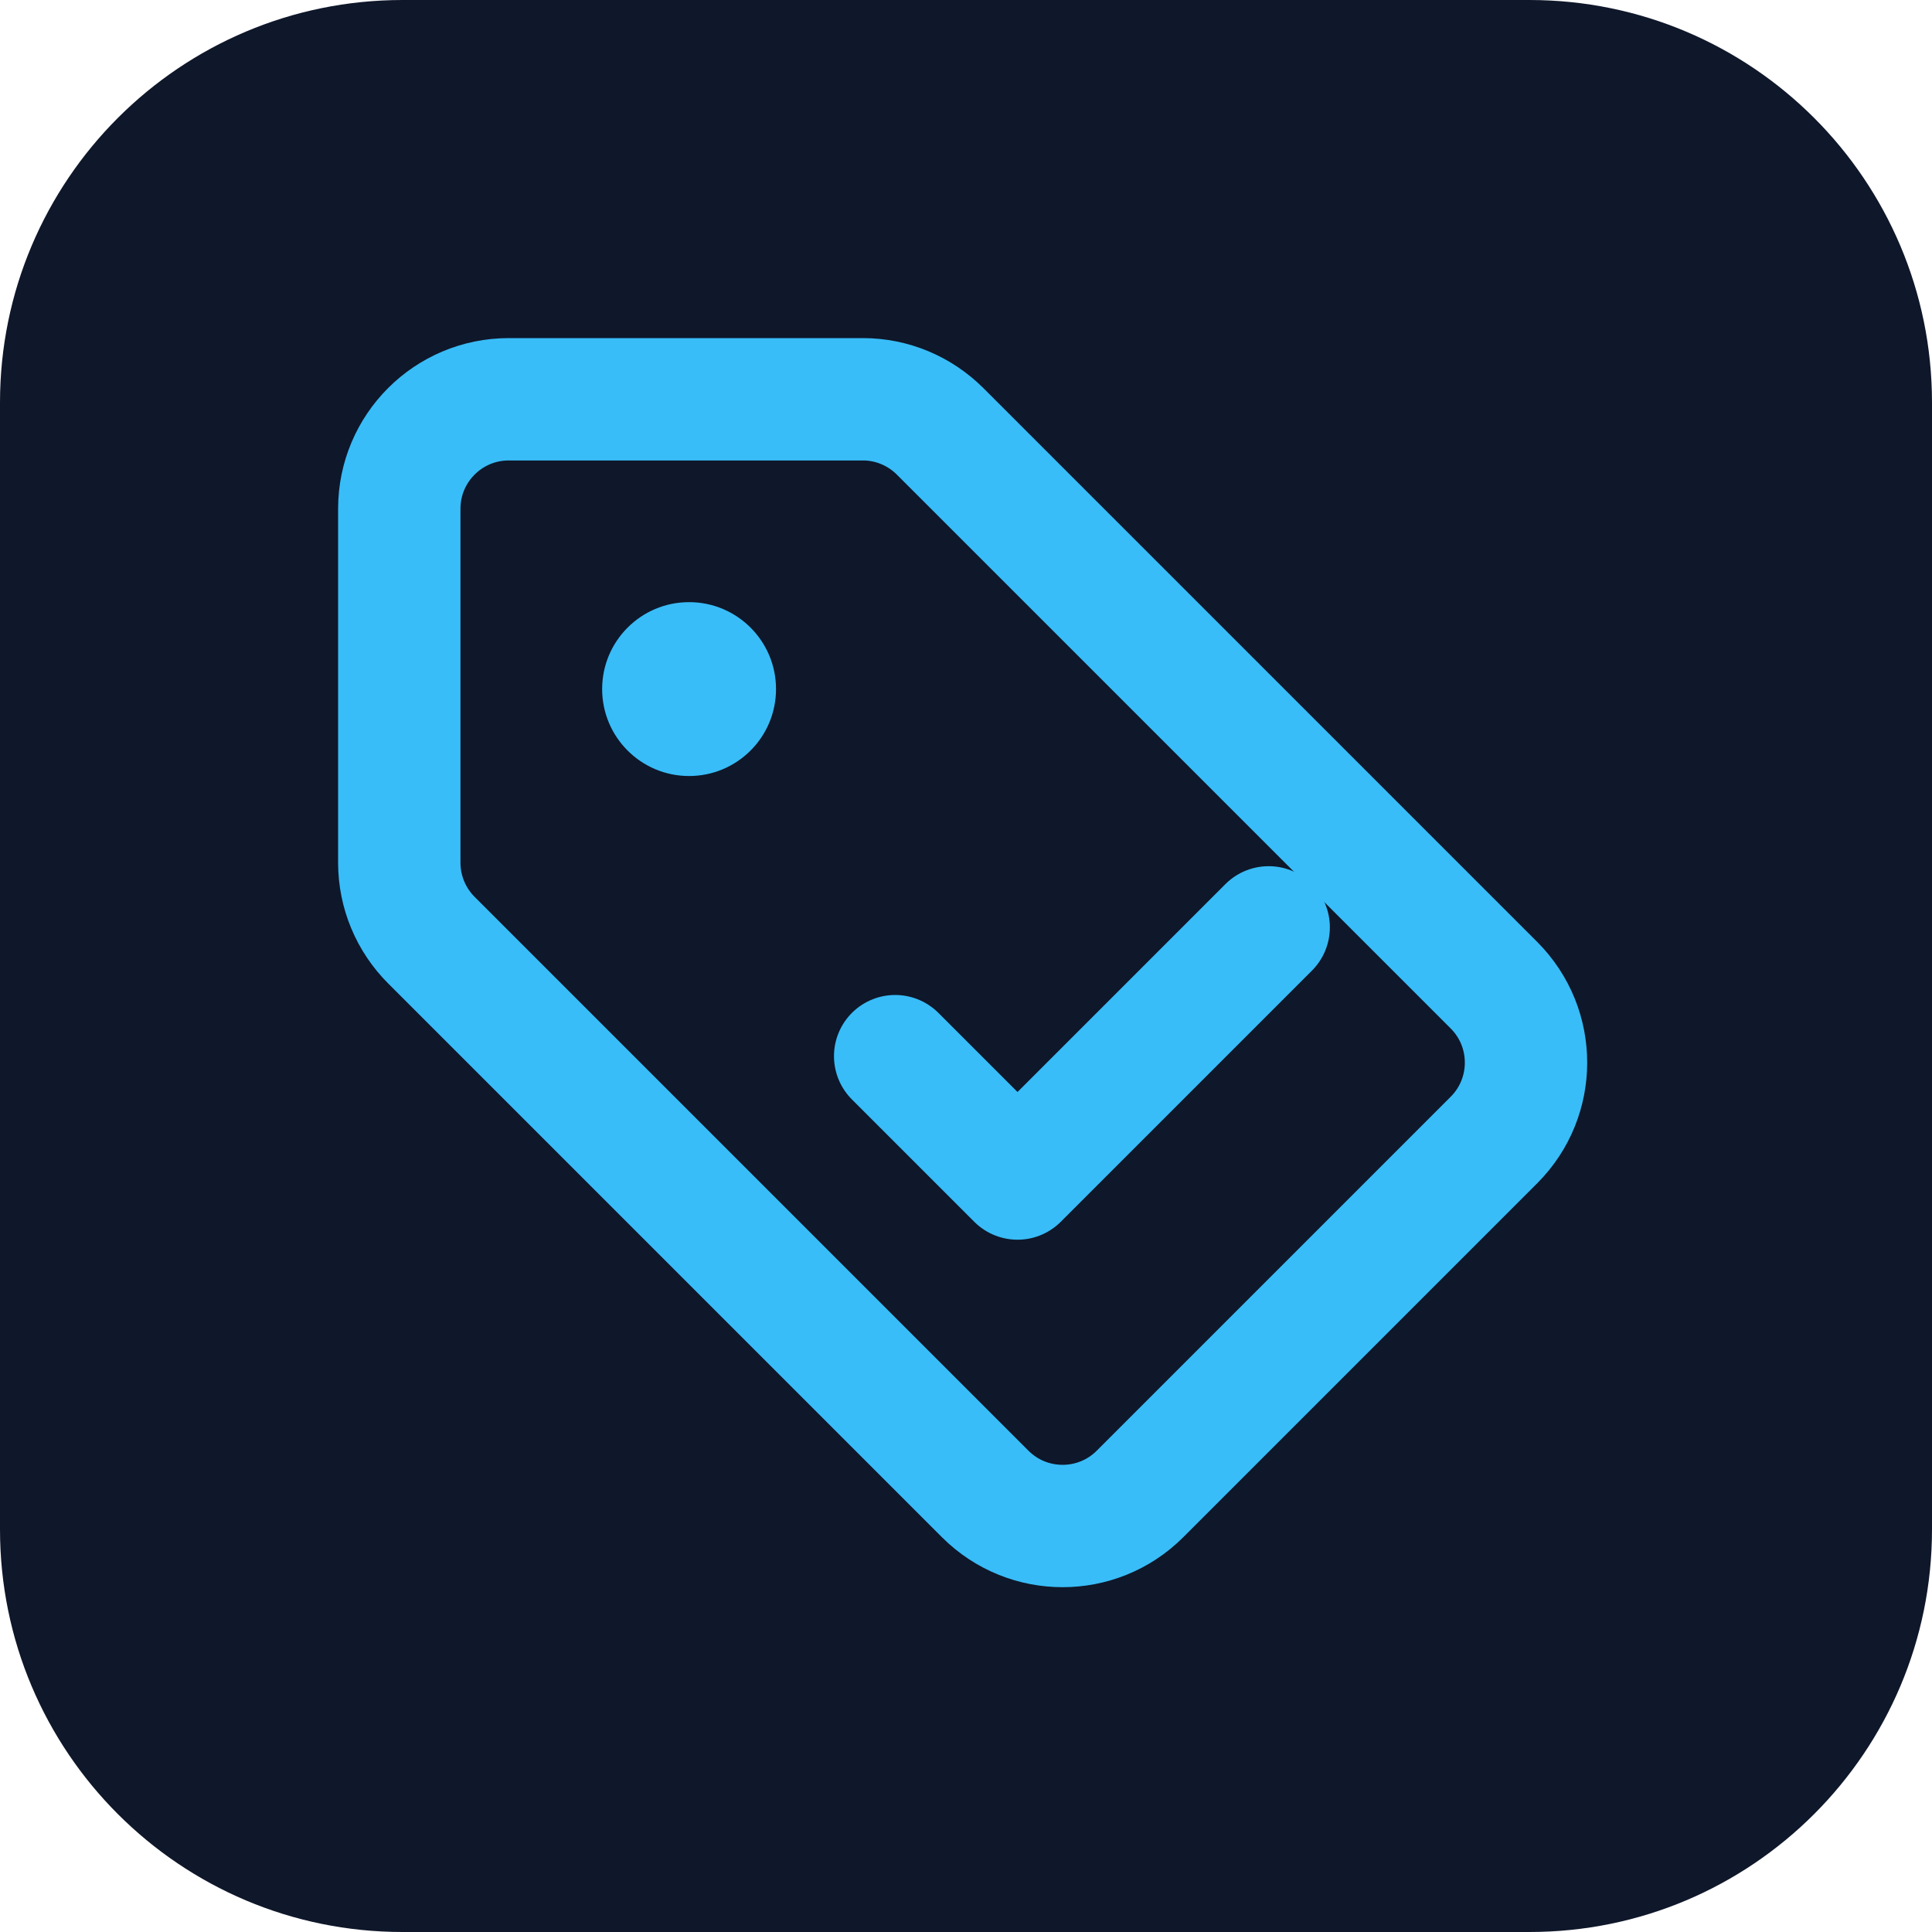
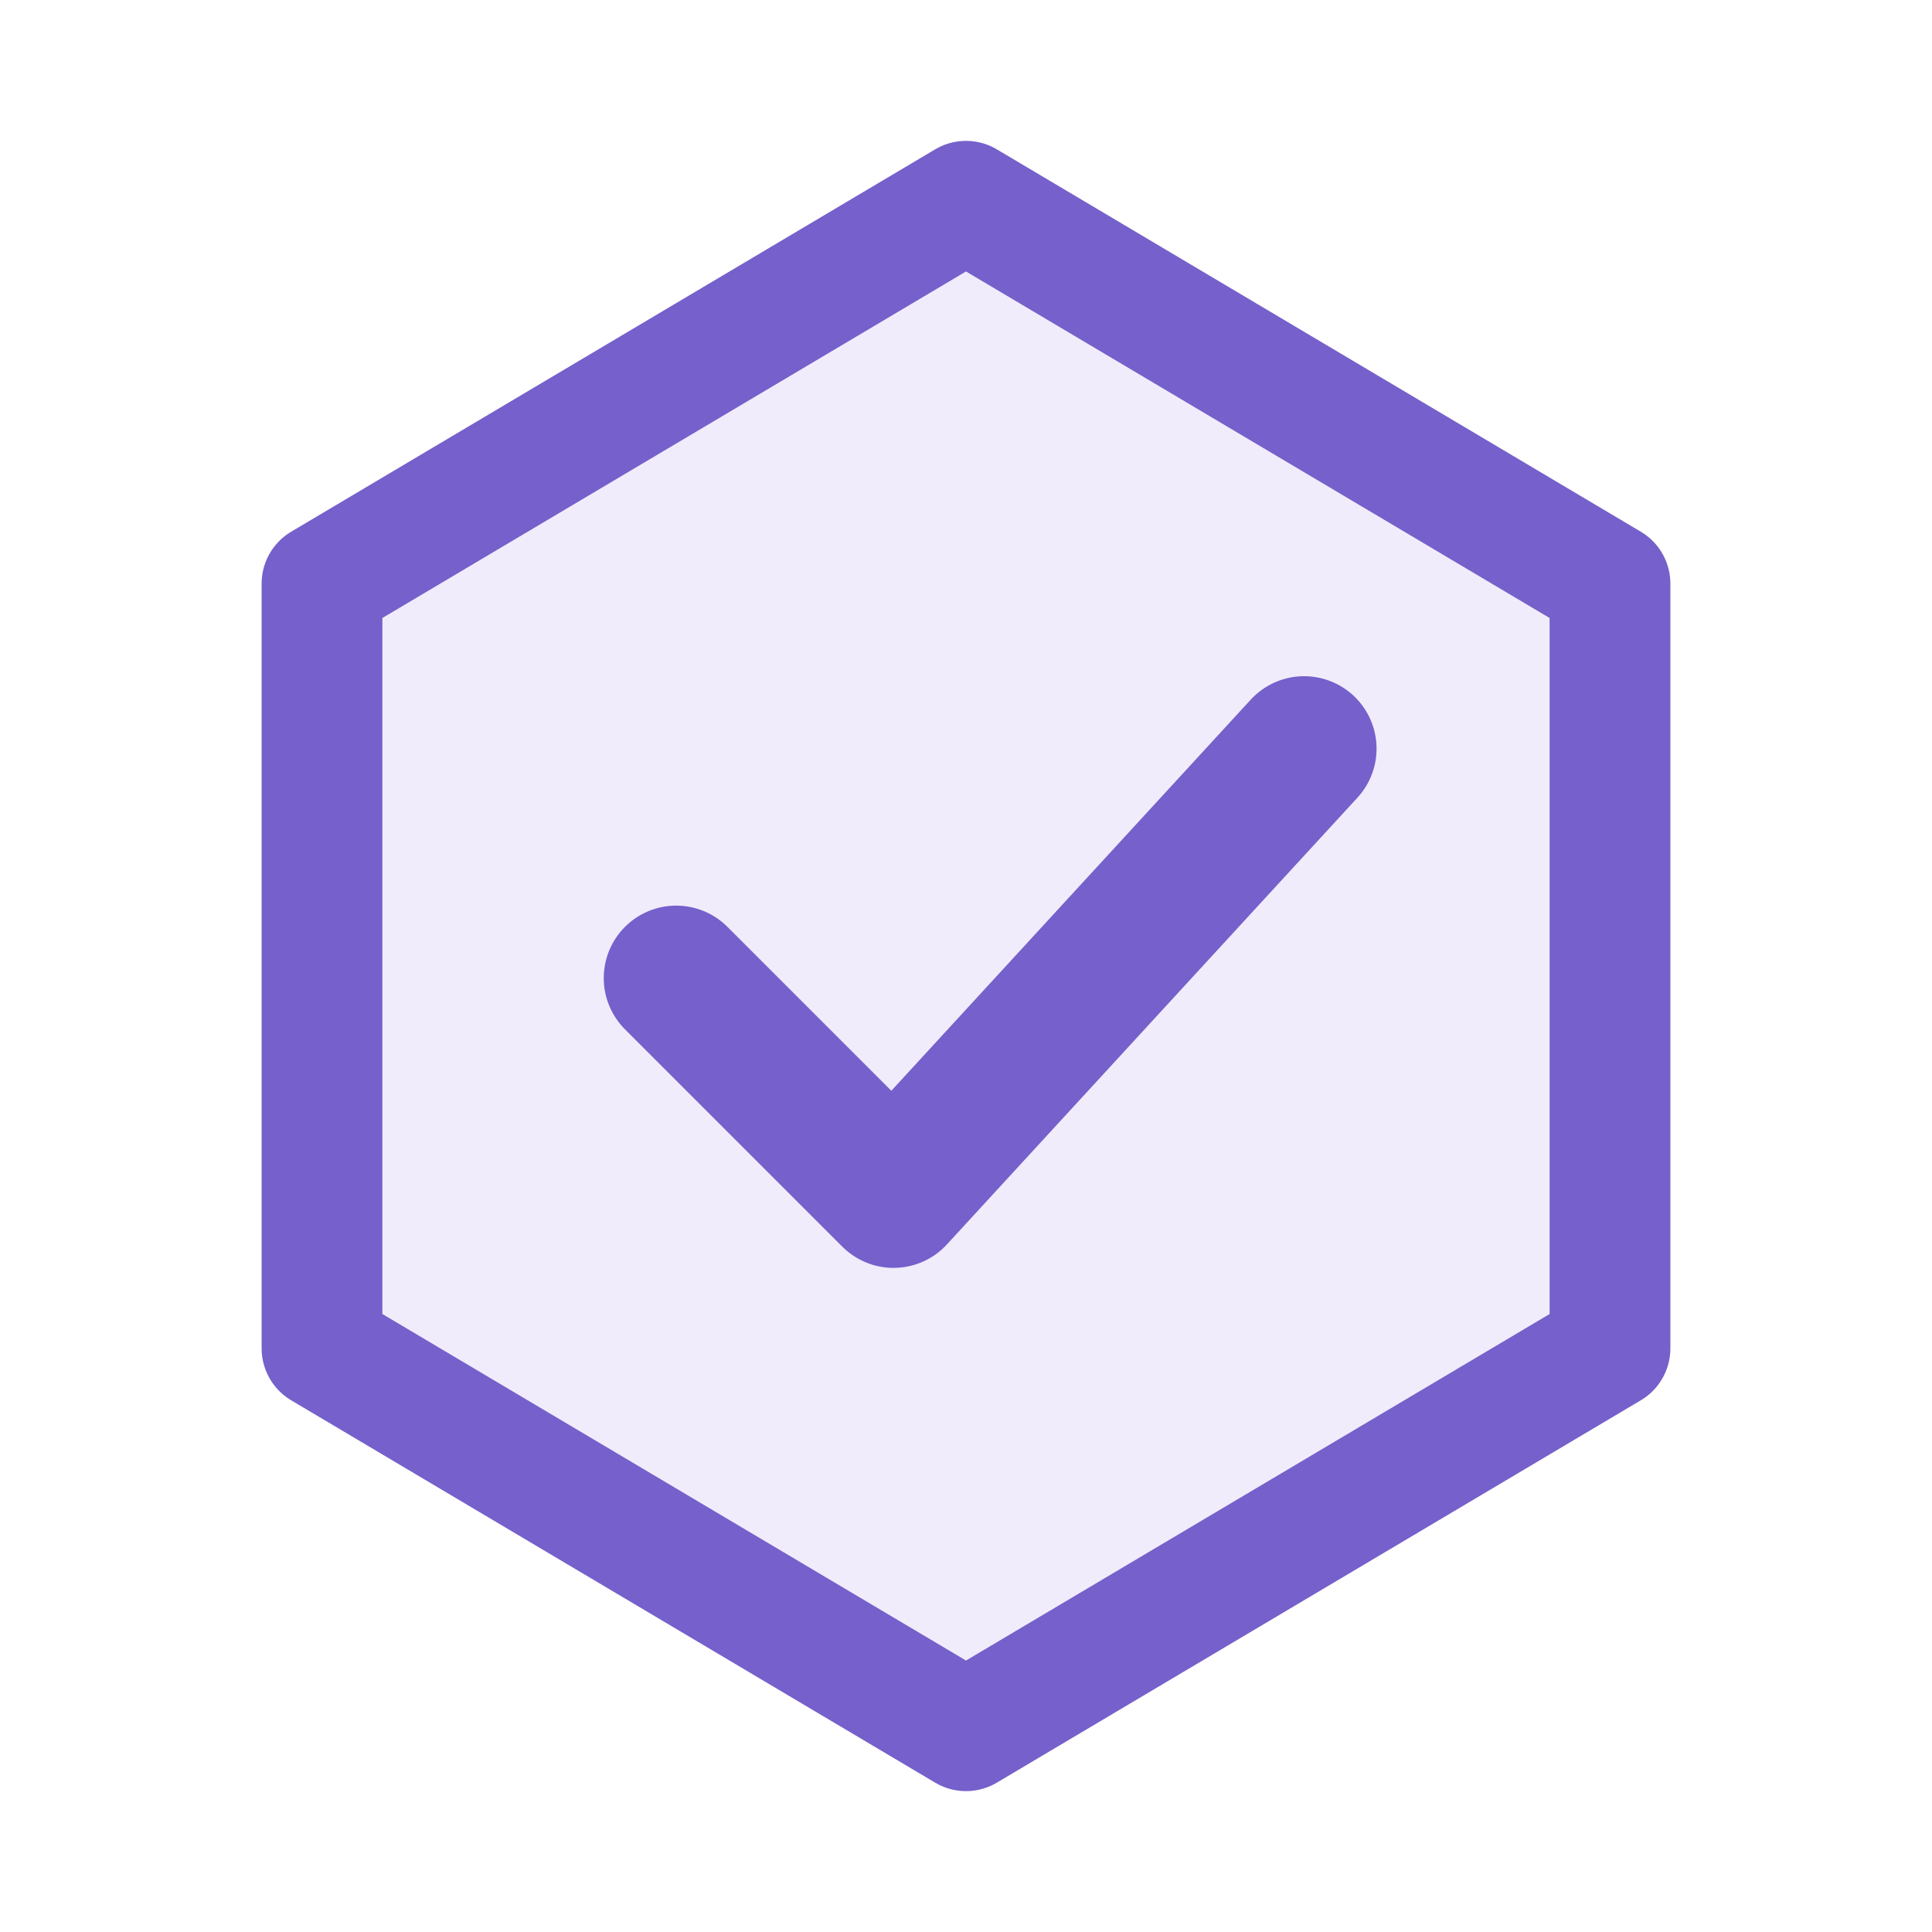
- <svg xmlns="http://www.w3.org/2000/svg" viewBox="0 0 24 24" fill="none">
-   <rect width="24" height="24" rx="5" fill="#0f172a" />
-   <g transform="translate(2.4 2.4) scale(0.8)" stroke="#38bdf8">
-     <path d="M3.2 10.4V4.9A1.7 1.7 0 0 1 4.9 3.2h5.5c.45 0 .88.18 1.2.5l8.6 8.6a1.7 1.7 0 0 1 0 2.4l-5.5 5.5a1.7 1.7 0 0 1-2.4 0l-8.6-8.6a1.7 1.7 0 0 1-.5-1.2Z" stroke-width="1.9" stroke-linejoin="round" />
-     <circle cx="7.7" cy="7.7" r="1.35" fill="#38bdf8" stroke="none" />
-     <path d="m10.9 13.4 1.9 1.9 3.9-3.9" stroke-width="1.9" stroke-linecap="round" stroke-linejoin="round" />
-   </g>
+ <svg xmlns="http://www.w3.org/2000/svg" viewBox="0 0 48 48" fill="none">
+   <path d="M24 5 40 14.5v19L24 43 8 33.5v-19Z" fill="#f0ecfb" stroke="#7660cb" stroke-width="3" stroke-linejoin="round" />
+   <path d="m16.8 24.3 5.4 5.4 10.2-11.1" stroke="#7660cb" stroke-width="3.6" stroke-linecap="round" stroke-linejoin="round" />
</svg>
